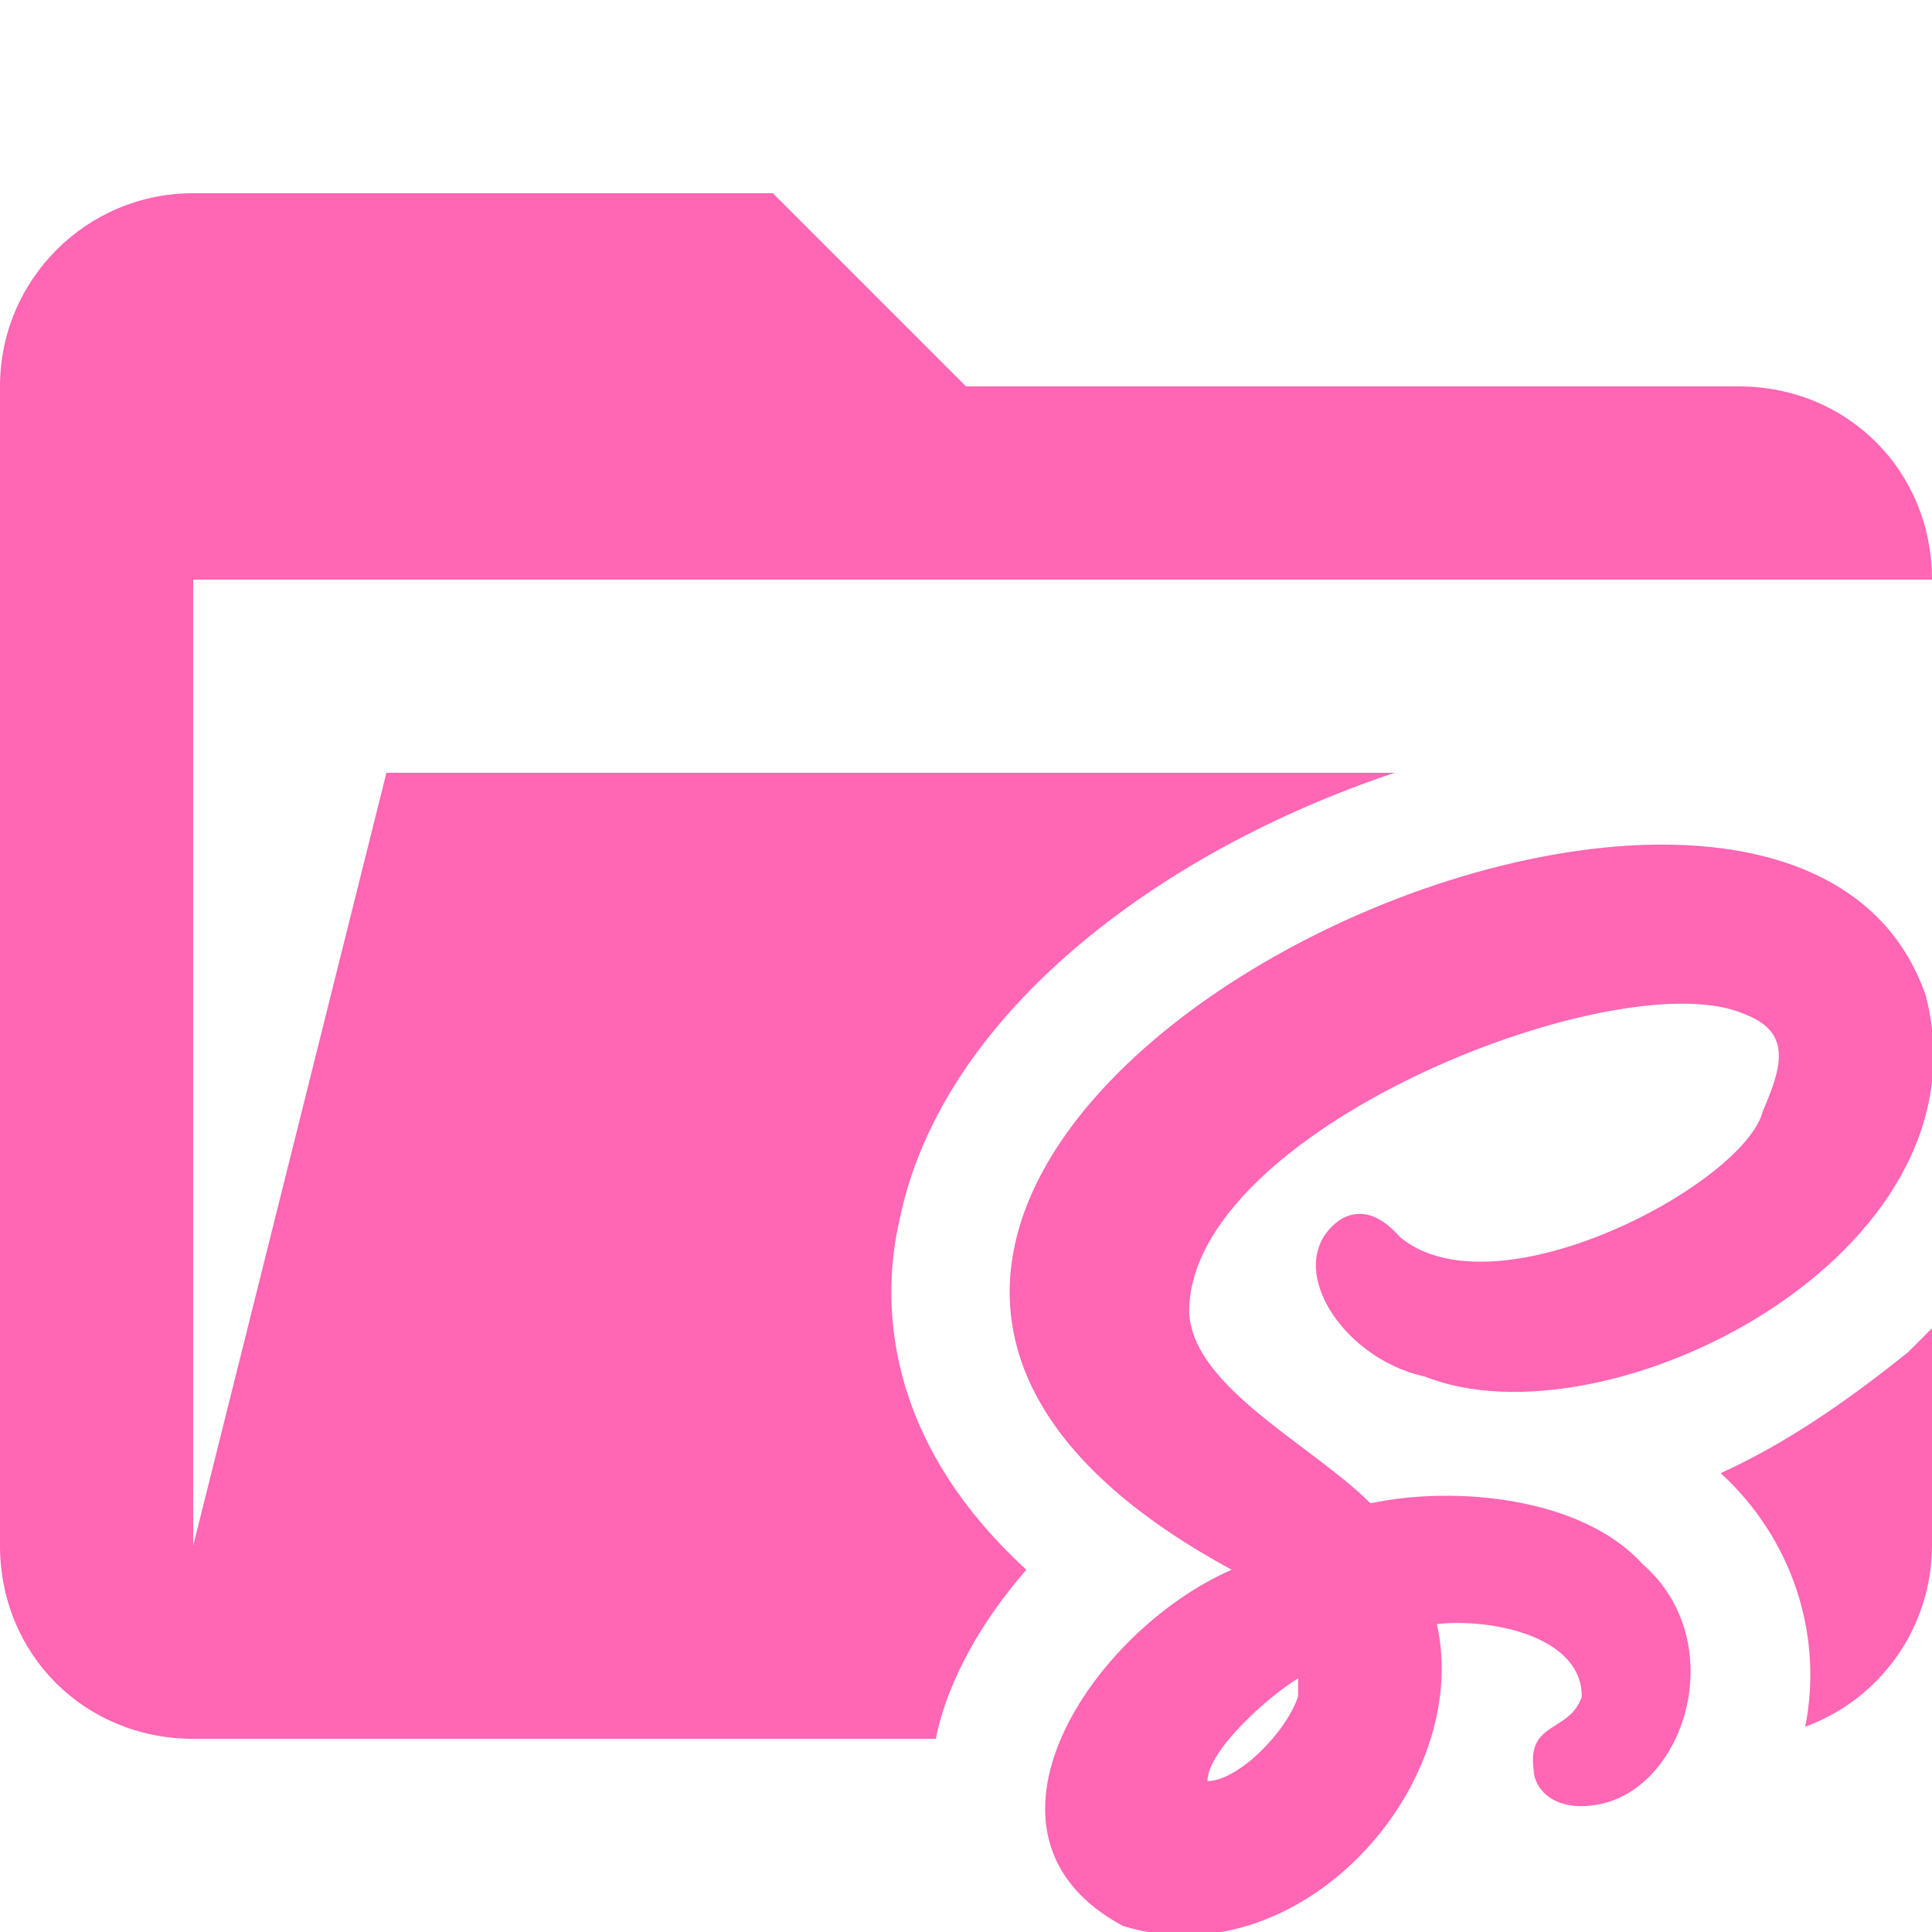
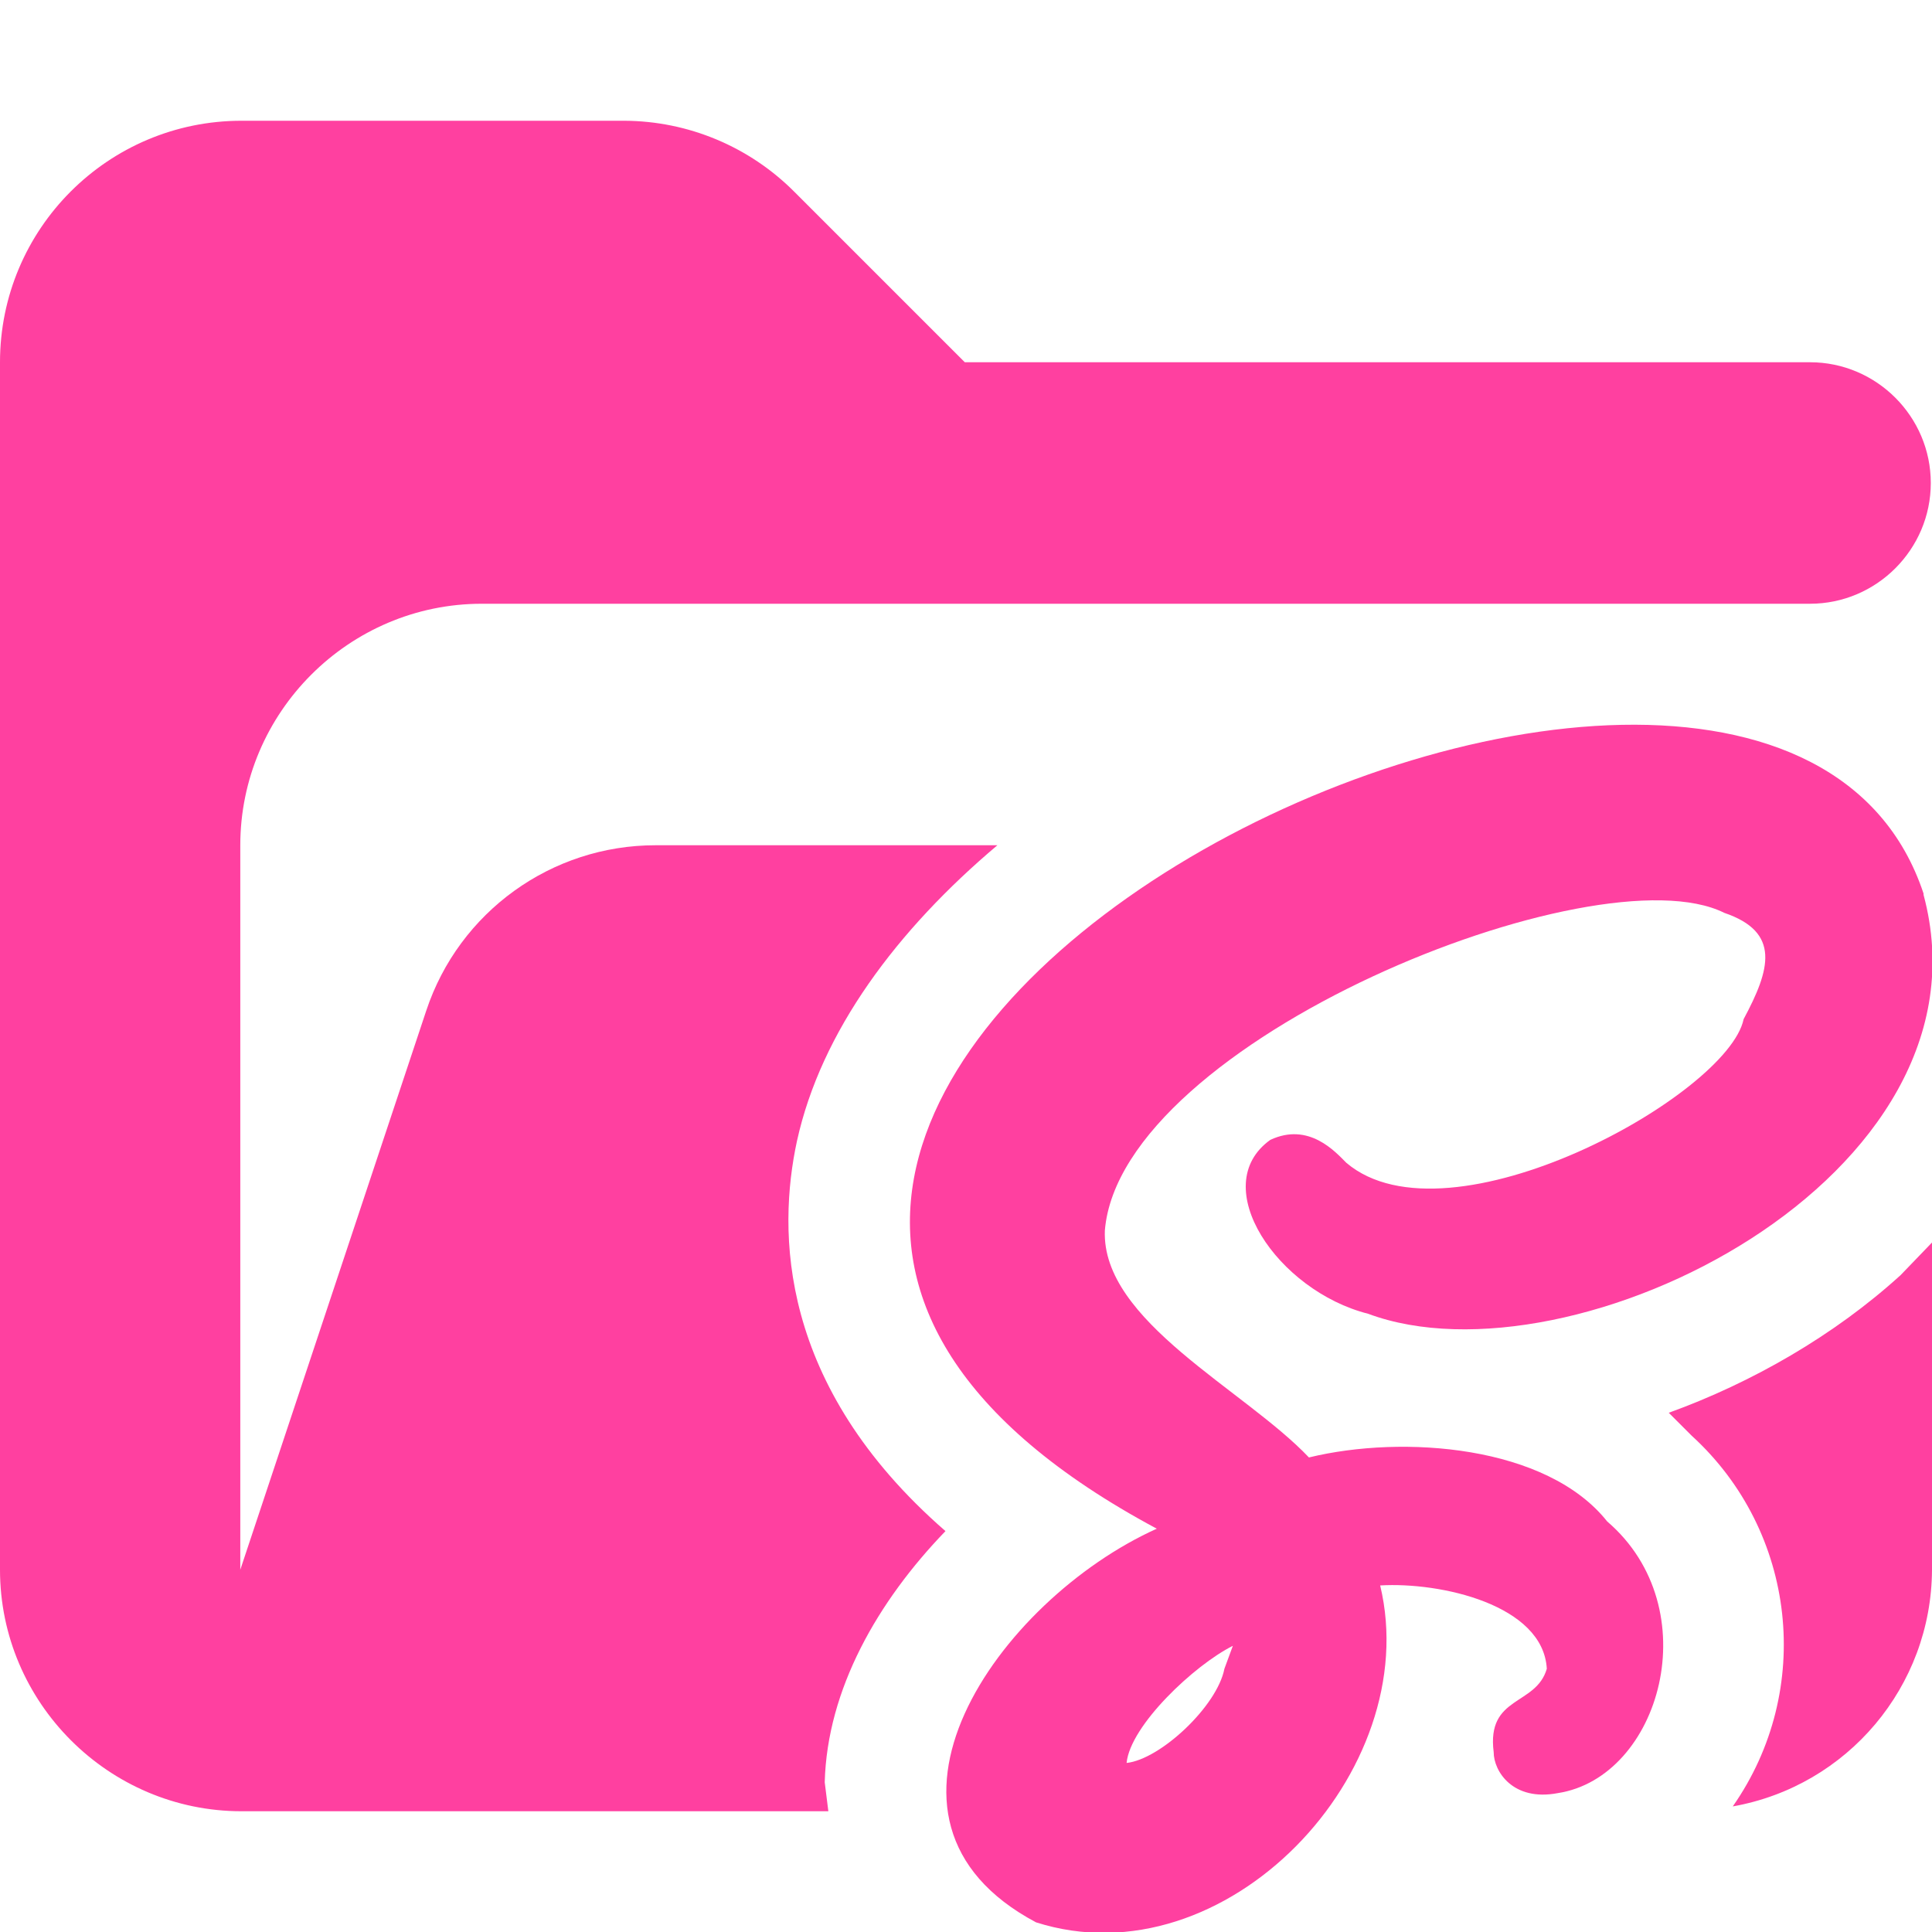
- <svg xmlns="http://www.w3.org/2000/svg" viewBox="0 0 32 32">
-   <path fill="#ff66b4" d="M17 26c-2.4-2.2-2.4-4.5-2.1-5.8.7-3.4 4.3-6.1 8.2-7.4H6.4L3.2 25.6v-16H32c0-1.8-1.4-3.2-3.2-3.2H16l-3.2-3.2H3.2A3.2 3.2 0 0 0 0 6.4v19.2c0 1.8 1.4 3.2 3.2 3.2h12.3c.2-1 .8-2 1.5-2.8ZM31.6 22.4c-1 .8-2 1.5-3.1 2 1.2 1.1 1.7 2.7 1.4 4.2a3.2 3.2 0 0 0 2.1-3V22l-.4.4Z" />
-   <path fill="#ff66b4" d="M31.9 16.5c-2.5-7.3-23.5 3-11.5 9.5-2.3 1-4.6 4.4-1.8 5.9 2.9.9 5.8-2.3 5.2-5 .9-.1 2.4.2 2.4 1.2-.2.6-.9.4-.8 1.2 0 .3.3.7 1 .6 1.5-.2 2.3-2.7.8-4-1-1.1-3.1-1.3-4.5-1-1-1-3.1-2-3-3.3.2-3 7.2-5.7 9.2-4.8.8.3.6.9.3 1.6-.3 1.2-4.4 3.4-6 2.1-.1-.1-.5-.6-1-.3-1 .7 0 2.3 1.4 2.6 3 1.2 9.4-2 8.3-6.3ZM21.5 28.1c-.2.6-1 1.4-1.5 1.4 0-.5 1-1.4 1.5-1.7v.3Z" />
+ <svg xmlns="http://www.w3.org/2000/svg" viewBox="0 0 16 16">
+   <path fill="#ff40a0" d="m13.81 11.69.2.2a2.34 2.34 0 0 1 .34 3.07A2 2 0 0 0 16 13v-2.71l-.26.27c-.55.5-1.23.89-1.92 1.14Zm-6.98 3.07c.02-.77.44-1.5 1-2.08-1.39-1.21-1.39-2.49-1.23-3.23.2-.91.83-1.75 1.66-2.45H5.43a2 2 0 0 0-1.9 1.37L1.99 13V7c0-1.1.9-2 2-2h11c.55 0 1-.45 1-1s-.45-1-1-1h-7L6.58 1.59A2 2 0 0 0 5.17 1H2a2 2 0 0 0-2 2v10c0 1.1.9 2 2 2h4.86z" />
+   <path fill="#ff40a0" d="M15.93 7.4c-1.35-4.07-13.02 1.69-6.35 5.26-1.31.59-2.6 2.41-1 3.26 1.57.5 3.22-1.25 2.85-2.79.5-.03 1.35.16 1.38.69-.09.31-.5.22-.44.69 0 .16.16.41.53.34.85-.13 1.25-1.53.41-2.25-.5-.63-1.69-.72-2.47-.53-.53-.56-1.72-1.13-1.69-1.88.13-1.57 4.07-3.16 5.13-2.63.47.16.38.47.16.88-.13.63-2.44 1.91-3.29 1.19-.09-.09-.31-.34-.63-.19-.53.38.06 1.25.81 1.44 1.69.63 5.23-1.13 4.6-3.47Zm-5.79 6.42c-.06.31-.53.75-.81.78.03-.31.56-.81.88-.97z" />
</svg>
